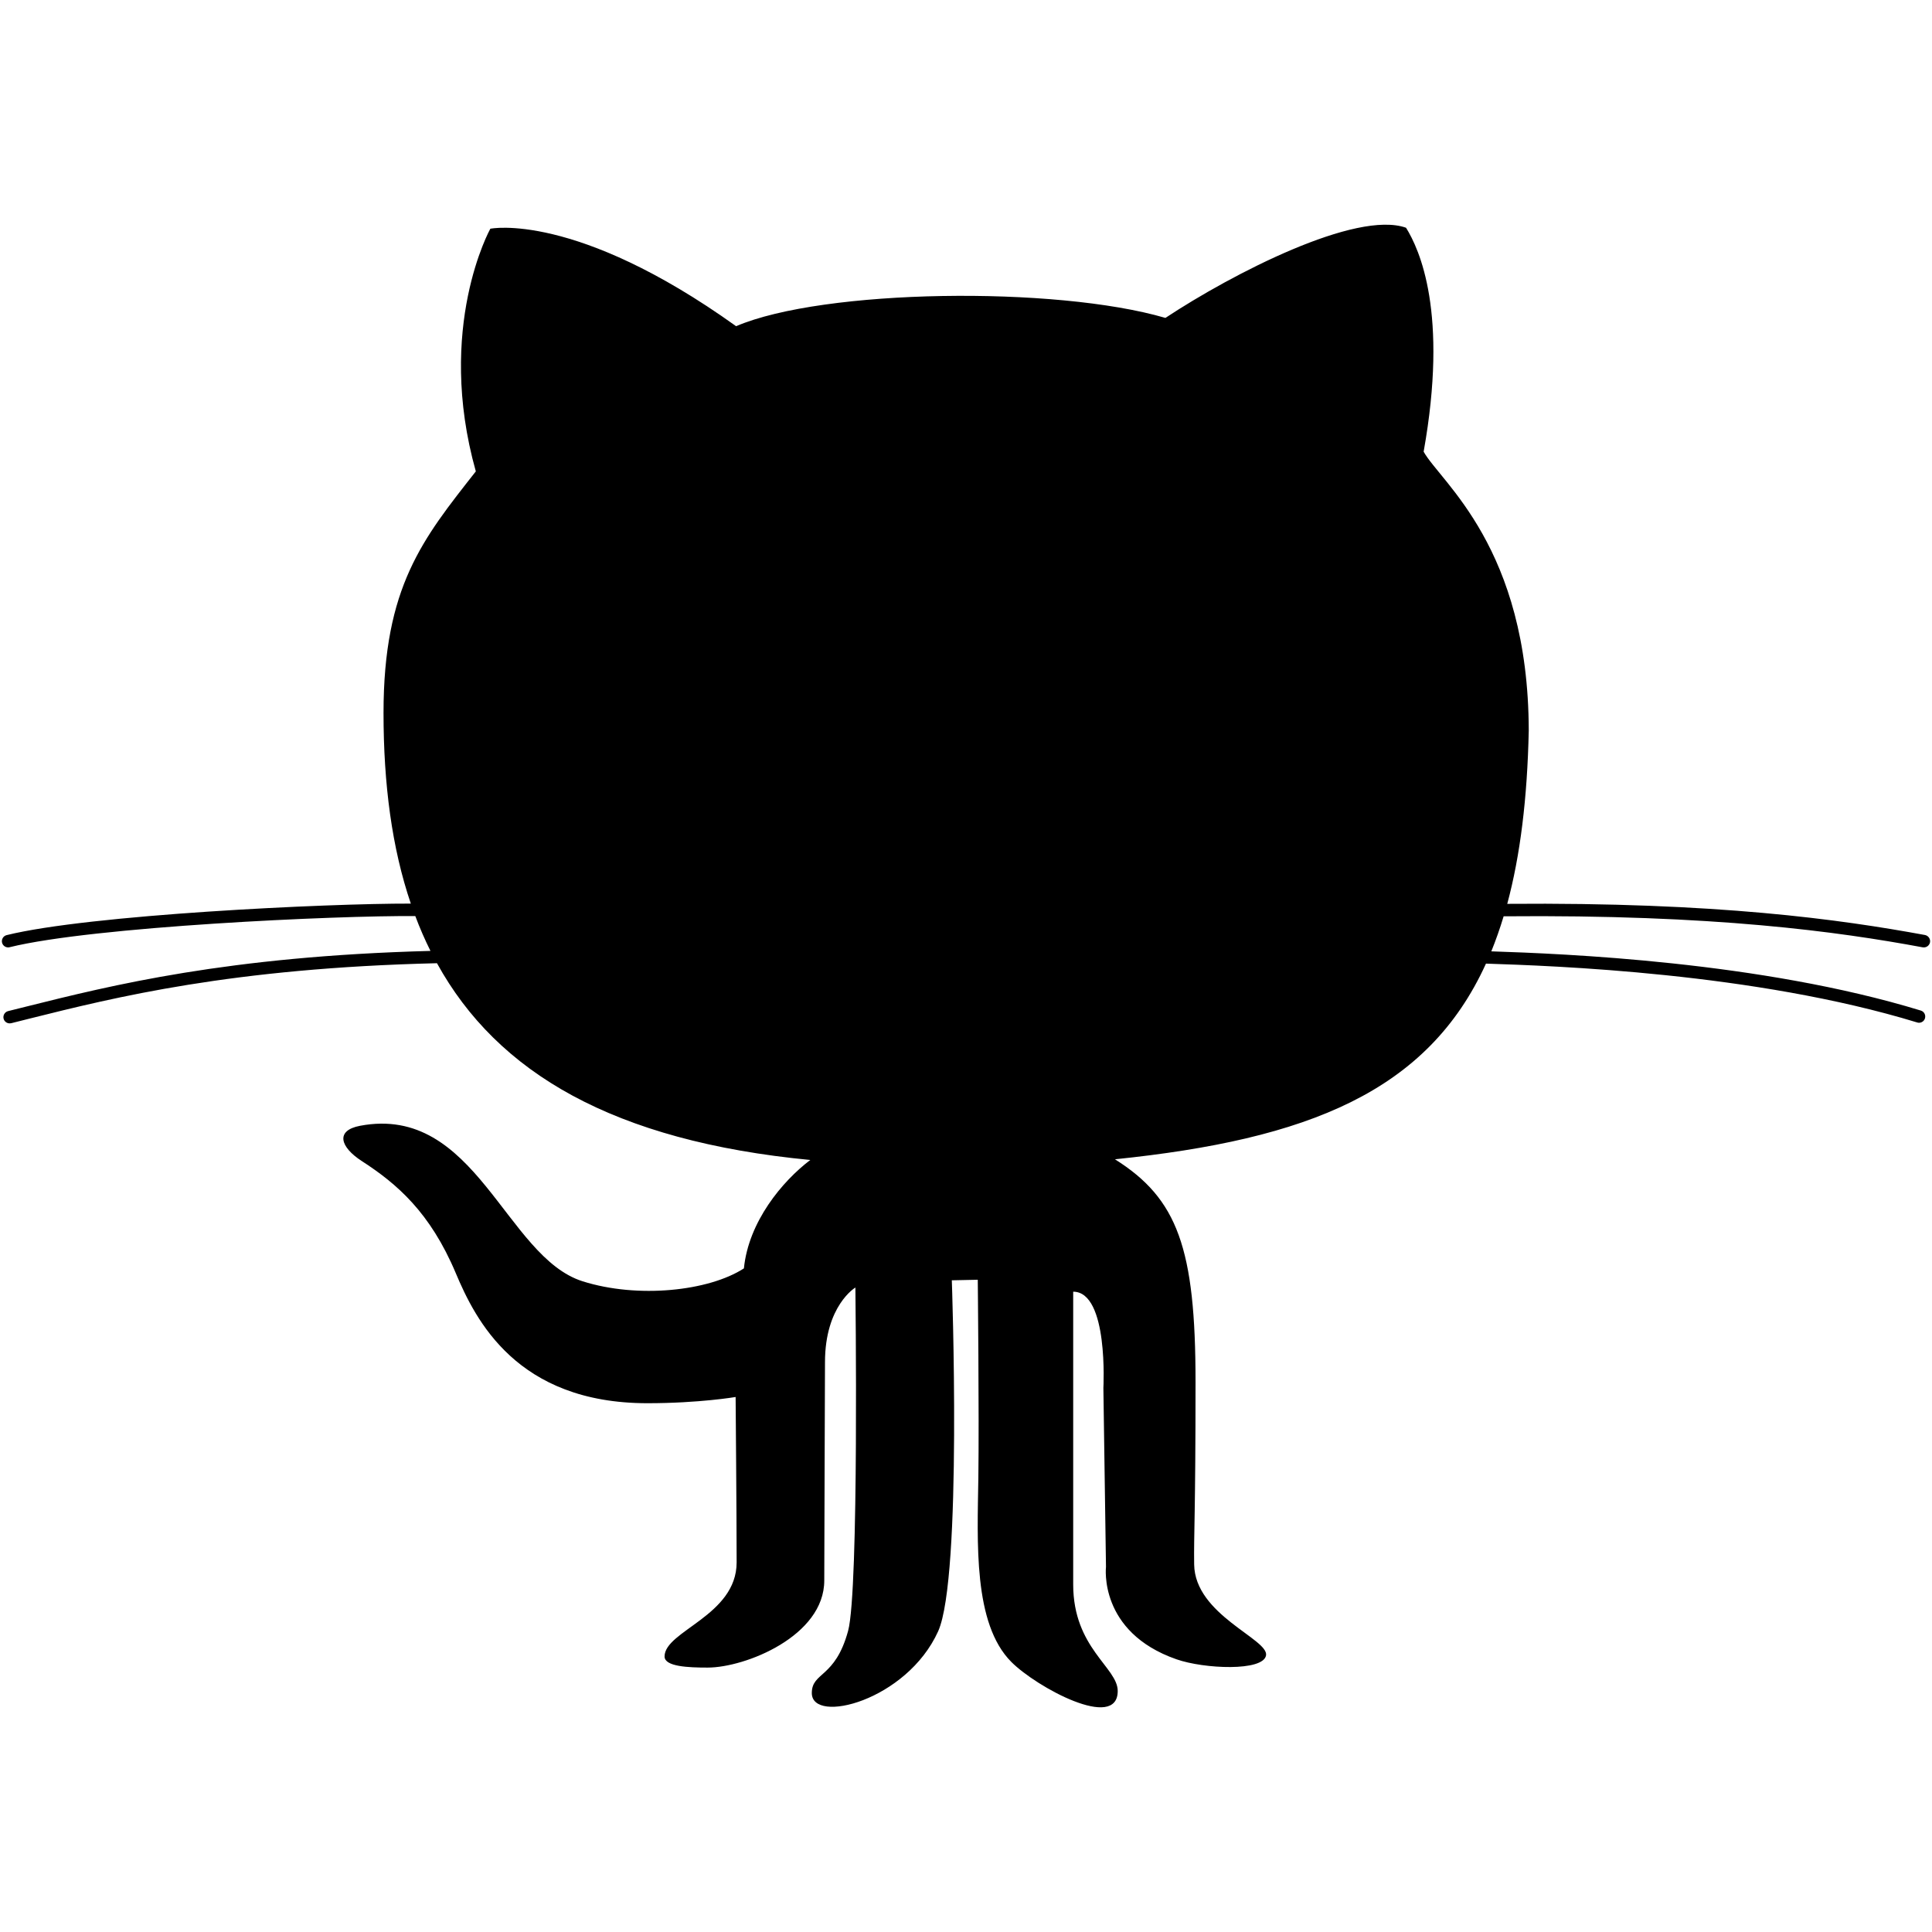
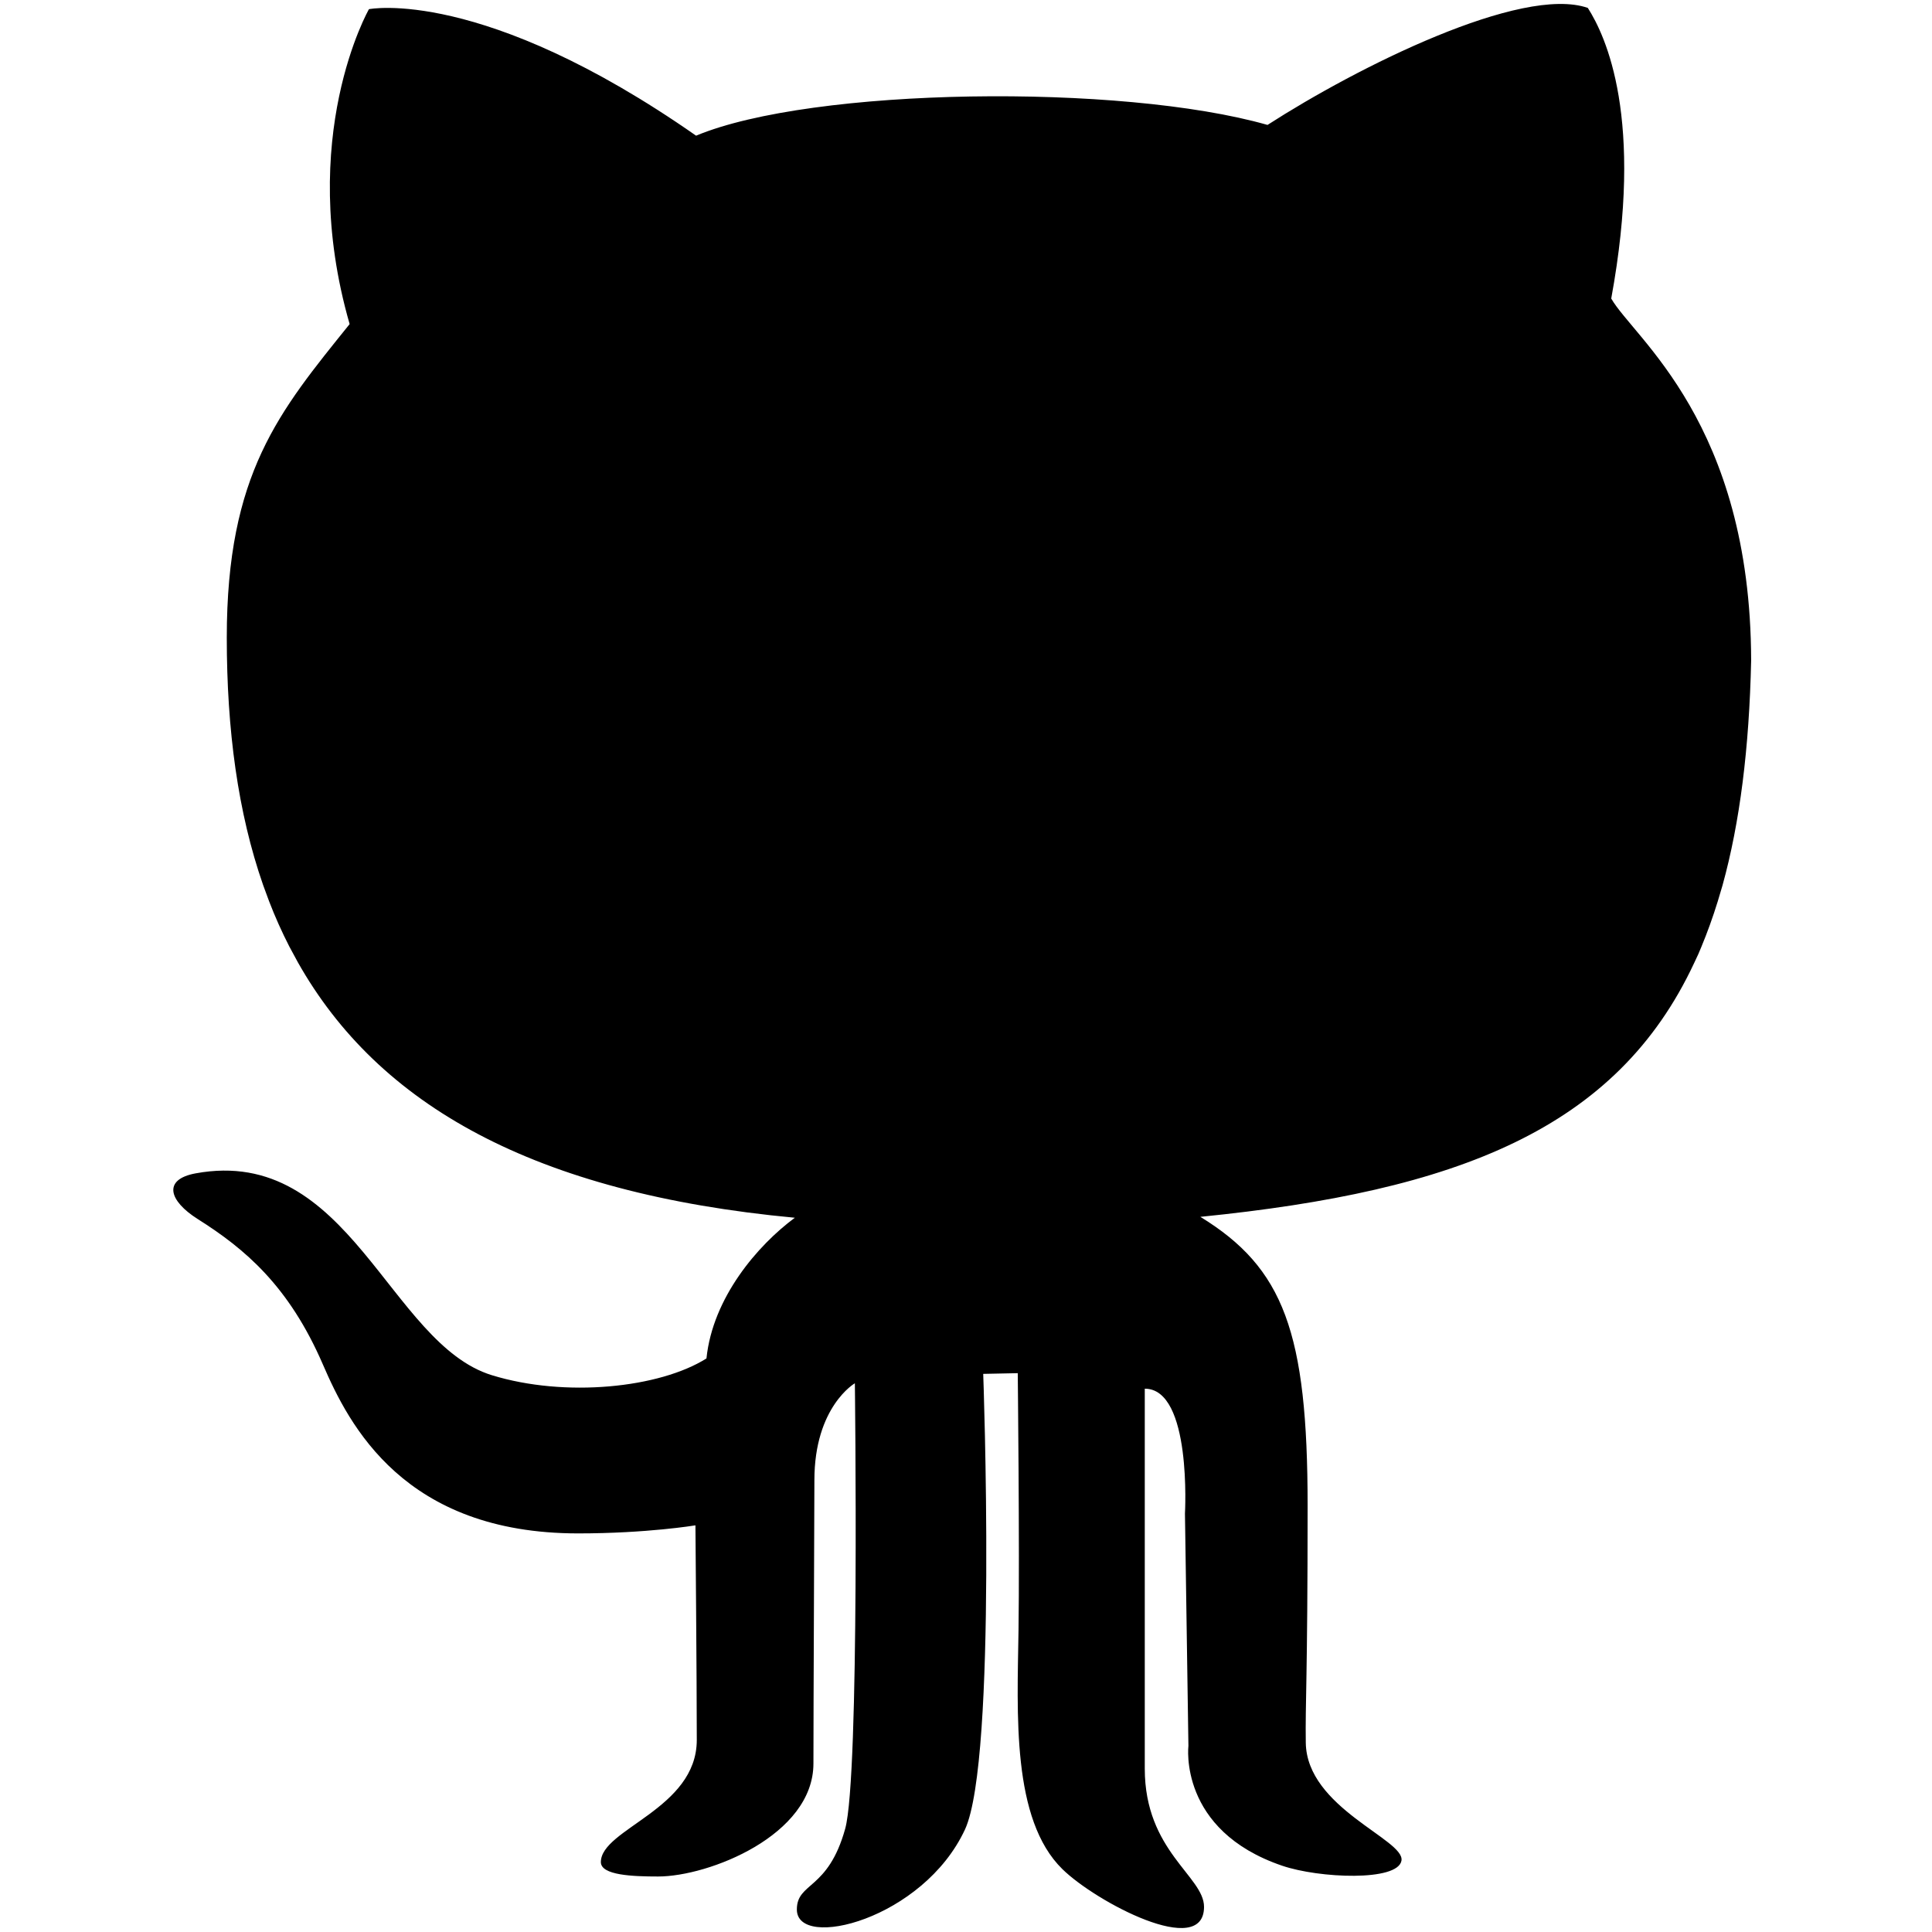
- <svg xmlns="http://www.w3.org/2000/svg" version="1.1" x="0px" y="0px" width="512px" height="512px" viewBox="0 0 512 512" enable-background="new 0 0 512 512" xml:space="preserve">
-   <g id="5151e0c8492e5103c096af88a5006e1e">
-     <g />
-     <path id="XMLID_1_" display="inline" d="M6.962,266.753c22.59-5.641,53.305-13.324,107.118-14.753   c-1.487-2.974-2.83-6.053-4.019-9.228c-20.94-0.182-85.43,2.792-107.521,8.25c-0.125,0.039-0.259,0.048-0.393,0.048   c-0.739,0-1.42-0.508-1.602-1.256c-0.211-0.873,0.326-1.774,1.208-1.995c21.89-5.41,84.825-8.413,107.118-8.355   c-5.017-14.753-7.233-31.655-7.233-50.523c0-33.516,10.437-46.159,24.46-64.02c-10.724-38.197,3.847-64.307,3.847-64.307   s22.533-4.671,65.132,25.832c23.089-9.89,84.647-10.714,113.77-2.196c17.88-11.818,50.571-28.585,63.77-23.895   c3.568,5.755,11.262,22.513,4.662,59.348c4.489,8.077,27.761,25.286,27.856,73.928c-0.384,17.938-2.245,33.084-5.698,45.899   c55.54-0.47,88.212,4.115,110.715,8.259c0.883,0.182,1.478,1.036,1.324,1.928c-0.153,0.787-0.844,1.353-1.611,1.353   c-0.115,0-0.211-0.009-0.326-0.019c-22.466-4.163-55.194-8.729-111.061-8.221c-0.979,3.252-2.072,6.341-3.262,9.286   c19.013,0.633,71.233,2.667,113.823,15.693c0.883,0.269,1.362,1.189,1.094,2.072c-0.211,0.7-0.863,1.16-1.573,1.16   c-0.153,0-0.326-0.019-0.479-0.076c-43.185-13.199-96.538-15.012-114.283-15.598c-15.444,33.929-47.118,46.59-98.322,51.856   c16.595,10.446,21.353,23.548,21.353,59.003c0,35.453-0.479,40.211-0.364,48.363c0.173,13.383,19.779,19.789,19.051,24.096   c-0.729,4.299-16.403,3.607-23.731,1.047c-20.758-7.232-18.687-24.5-18.687-24.5l-0.69-47.404c0,0,1.42-25.516-8-25.516   c0,5.131,0,59.242,0,77.592c0,16.863,11.799,21.986,11.799,28.221c0,10.715-21.563-1.016-28.202-7.703   c-10.134-10.168-8.982-31.73-8.733-48.785c0.23-16.471-0.153-52.49-0.153-52.49l-6.877,0.145c0,0,2.82,78.686-3.626,93.025   c-8.335,18.408-33.477,24.74-33.477,16.355c0-5.641,6.196-3.846,9.621-16.488c2.925-10.754,1.928-90.975,1.928-90.975   s-8.057,4.768-8.057,19.789c0,6.877-0.192,46.158-0.192,57.852c0,14.705-20.883,23.078-30.917,23.078   c-5.084,0-11.405-0.248-11.405-2.943c0-6.801,19.099-10.793,19.099-24.941c0-12.268-0.269-43.826-0.269-43.826   s-9.631,1.648-23.367,1.648c-34.628,0-45.583-22.1-50.792-34.465c-6.782-16.105-15.578-23.673-24.921-29.717   c-5.736-3.712-7.06-8.096-0.422-9.343c30.657-5.774,38.494,34.763,58.964,41.218c14.609,4.615,33.391,2.619,42.734-3.424   c1.238-12.385,10.159-23.089,17.593-28.729c-52.067-4.998-82.936-23.079-98.936-52.145c-54.466,1.305-85.372,9.036-108.029,14.695   c-1.65,0.413-3.261,0.815-4.815,1.209c-0.134,0.028-0.269,0.038-0.403,0.038c-0.739,0-1.41-0.499-1.602-1.247   c-0.221-0.882,0.326-1.784,1.209-2.005C3.72,267.567,5.322,267.175,6.962,266.753z" />
+ <svg xmlns="http://www.w3.org/2000/svg" version="1.1" id="Calque_1" x="0px" y="0px" width="512px" height="512px" viewBox="0 0 512 512" enable-background="new 0 0 512 512" xml:space="preserve">
+   <g id="_x35_151e0c8492e5103c096af88a5006e1e">
+     <path d="M450.868,250.959c1.585-3.822,3.039-7.831,4.342-12.051c0.668-2.268,0.668-2.268,1.276-4.283   c4.597-16.631,7.074-36.288,7.585-59.567c-0.126-63.126-31.104-85.459-37.077-95.942c8.784-47.804-1.457-69.552-6.206-77.021   c-17.568-6.086-61.083,15.674-84.882,31.011c-38.764-11.055-120.702-9.985-151.435,2.85C127.77-3.631,97.777,2.432,97.777,2.432   s-19.395,33.885-5.12,83.456c-18.666,23.18-32.558,39.587-32.558,83.084c0,24.487,2.949,46.422,9.627,65.568   c0.782,2.075,0.782,2.075,1.583,4.293c1.583,4.121,3.37,8.116,5.35,11.976c0.975,1.812,0.975,1.812,2.289,4.232   c21.297,37.721,62.386,61.187,131.69,67.673c-9.895,7.319-21.77,21.21-23.417,37.283c-12.437,7.843-37.436,10.433-56.881,4.443   c-27.247-8.377-37.679-60.985-78.485-53.491c-8.835,1.618-7.073,7.309,0.562,12.124c12.436,7.846,24.144,17.666,33.171,38.566   c6.933,16.047,21.515,44.729,67.607,44.729c18.283,0,31.103-2.138,31.103-2.138s0.358,40.954,0.358,56.876   c0,18.361-25.421,23.541-25.421,32.368c0,3.496,8.414,3.818,15.181,3.818c13.356,0,41.152-10.866,41.152-29.95   c0-15.176,0.255-66.154,0.255-75.079c0-19.494,10.725-25.682,10.725-25.682s1.327,104.109-2.566,118.065   c-4.559,16.407-12.806,14.078-12.806,21.398c0,10.881,33.465,2.664,44.56-21.225c8.58-18.609,4.826-120.727,4.826-120.727   l9.154-0.189c0,0,0.51,46.746,0.202,68.121c-0.33,22.133-1.863,50.116,11.625,63.312c8.838,8.679,37.539,23.902,37.539,9.997   c0-8.092-15.705-14.741-15.705-36.624V368.015c12.538,0,10.648,33.113,10.648,33.113l0.918,61.521c0,0-2.756,22.409,24.874,31.796   c9.754,3.321,30.617,4.22,31.587-1.36c0.97-5.589-25.128-13.902-25.358-31.271c-0.153-10.579,0.485-16.754,0.485-62.764   c0-46.013-6.333-63.018-28.422-76.574c68.154-6.834,110.314-23.265,130.872-67.297   C450.103,252.816,450.103,252.816,450.868,250.959z" />
  </g>
</svg>
